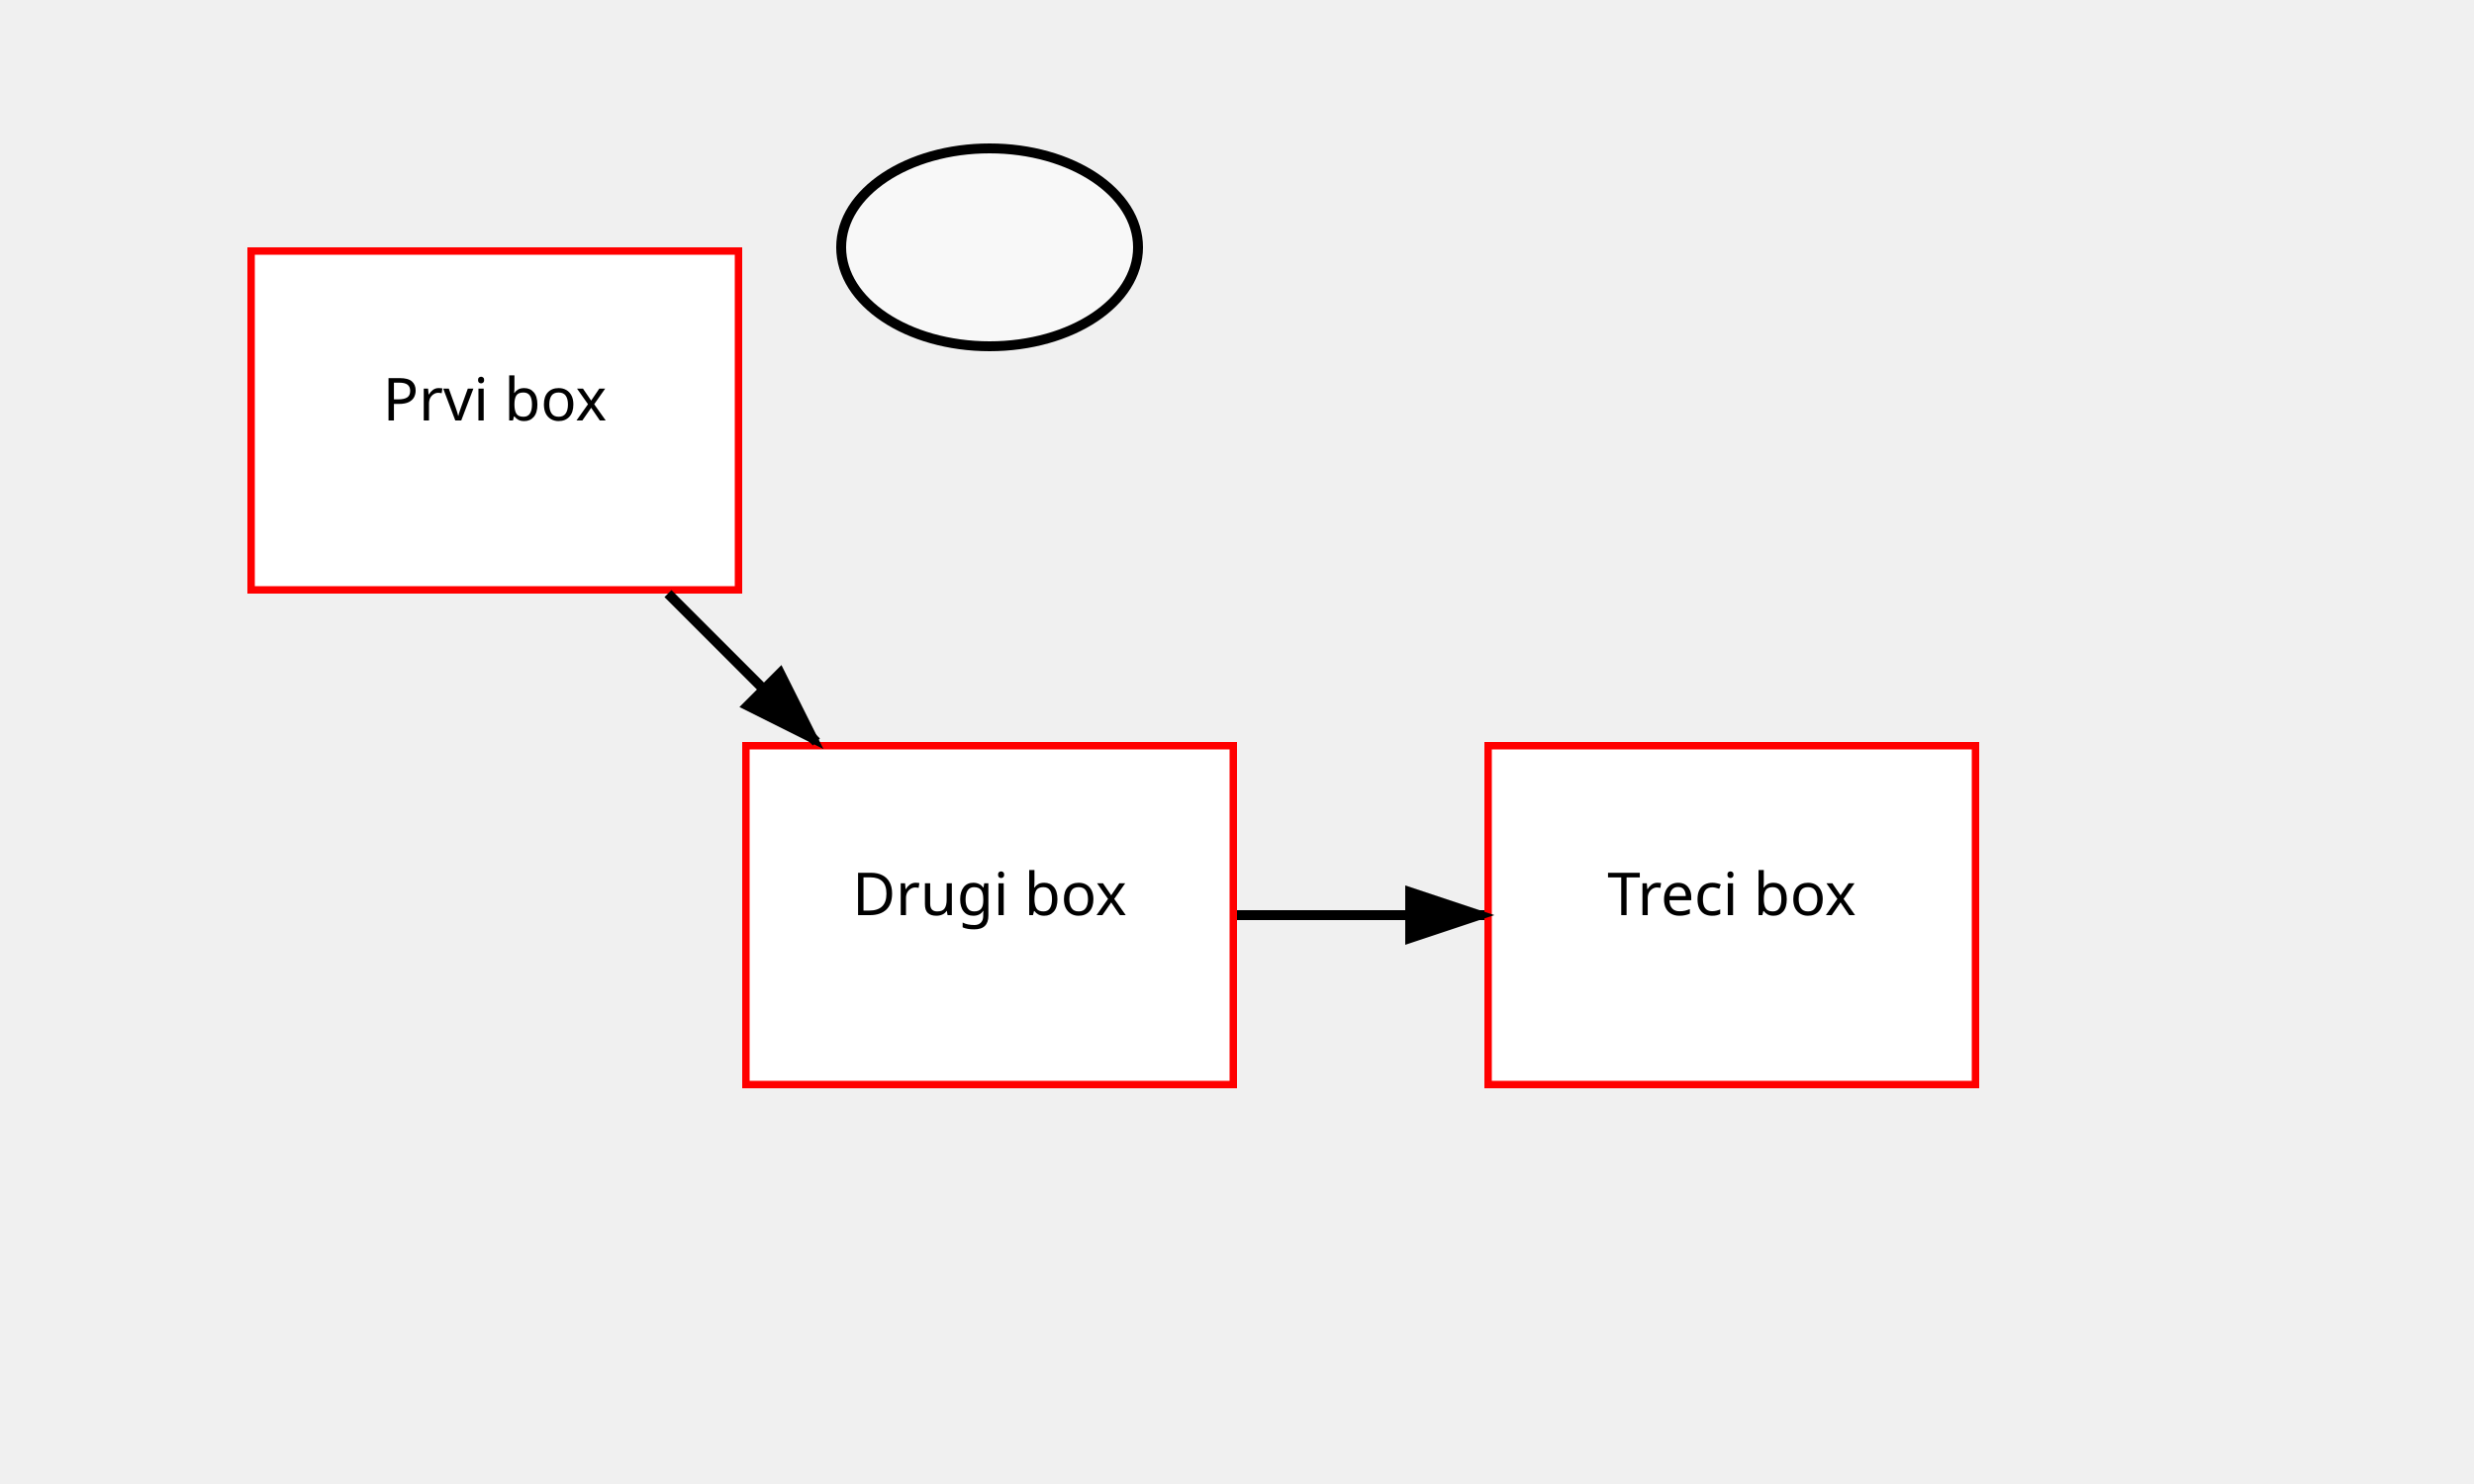
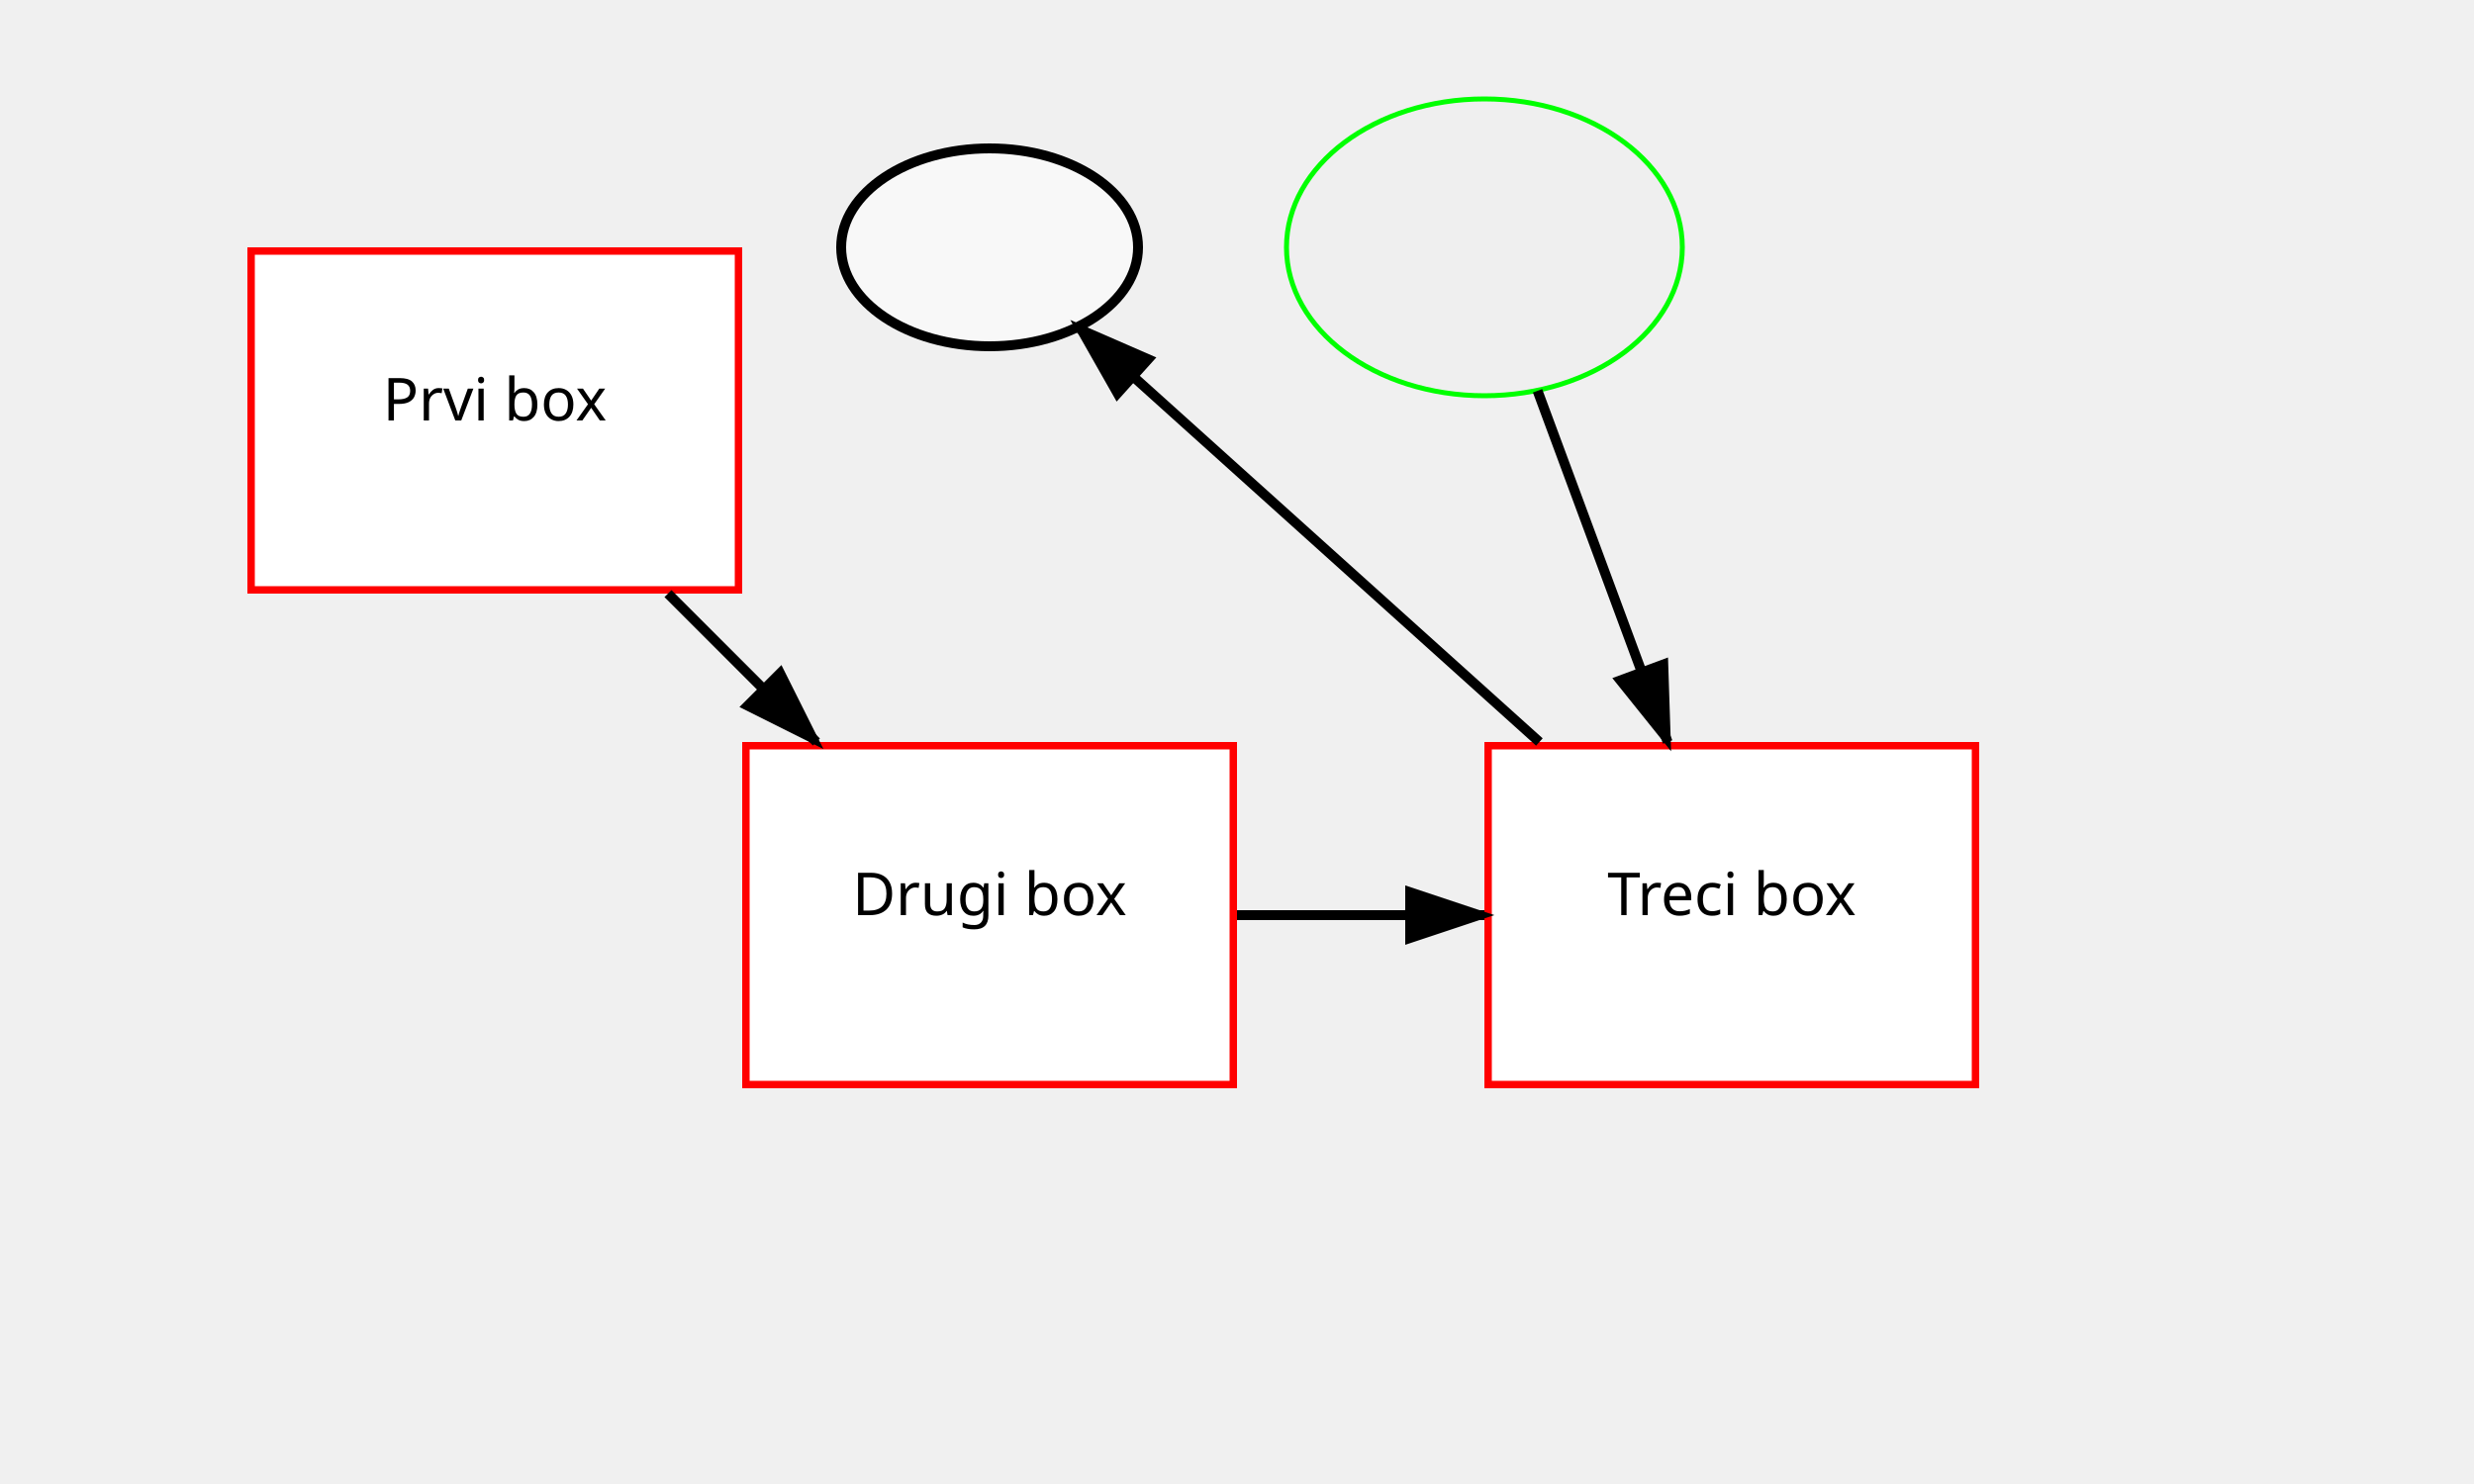
- <svg width="500" height="300">
+ <svg xmlns="http://www.w3.org/2000/svg" id="svg2" width="500" height="300" version="1.0">
  <defs>
    <marker id="arrow" markerWidth="10" markerHeight="10" refX="8" refY="3" orient="auto" markerUnits="strokeWidth">
      <path d="M0,0 L0,6 L9,3 z" fill="#000" />
    </marker>
  </defs>
  <svg x="0">
    <svg x="50" y="50" width="100" height="70">
      <rect x="0" y="0" width="100" height="70" stroke="red" stroke-width="3px" fill="white" />
      <text x="50%" y="50%" alignment-baseline="middle" text-anchor="middle" font-family="Verdana">Prvi box</text>
    </svg>
    <svg x="150" y="150" width="100" height="70">
      <rect x="0" y="0" width="100" height="70" stroke="red" stroke-width="3px" fill="white" />
      <text x="50%" y="50%" alignment-baseline="middle" text-anchor="middle" font-family="Verdana">Drugi box</text>
    </svg>
    <svg x="300" y="150" width="100" height="70">
      <rect x="0" y="0" width="100" height="70" stroke="red" stroke-width="3px" fill="white" />
      <text x="50%" y="50%" alignment-baseline="middle" text-anchor="middle" font-family="Verdana">Treci box</text>
    </svg>
+     <ellipse style="fill:#ffffff;stroke:#000;stroke-width:2px;fill-opacity:0.5" cx="200" cy="50" rx="30" ry="20" />
+     <ellipse style="fill:#eee;stroke:#0f0;stroke-width:1px;fill-opacity:0.9" cx="300" cy="50" rx="40" ry="30" />
    <line x1="135.0" y1="120.0" x2="165.0" y2="150.0" style="stroke:#000000;stroke-width:2px;" marker-end="url(#arrow)" />
    <line x1="250.0" y1="185.0" x2="300.0" y2="185.0" style="stroke:#000000;stroke-width:2px;" marker-end="url(#arrow)" />
-     <ellipse style="fill:#ffffff;stroke:#000;stroke-width:2px;fill-opacity:0.5" cx="200" cy="50" rx="30" ry="20" />
+     <line x1="311.111" y1="150.0" x2="217.795" y2="66.016" style="stroke:#000000;stroke-width:2px;" marker-end="url(#arrow)" />
+     <line x1="310.742" y1="79.004" x2="337.037" y2="150.0" style="stroke:#000000;stroke-width:2px;" marker-end="url(#arrow)" />
  </svg>
</svg>
